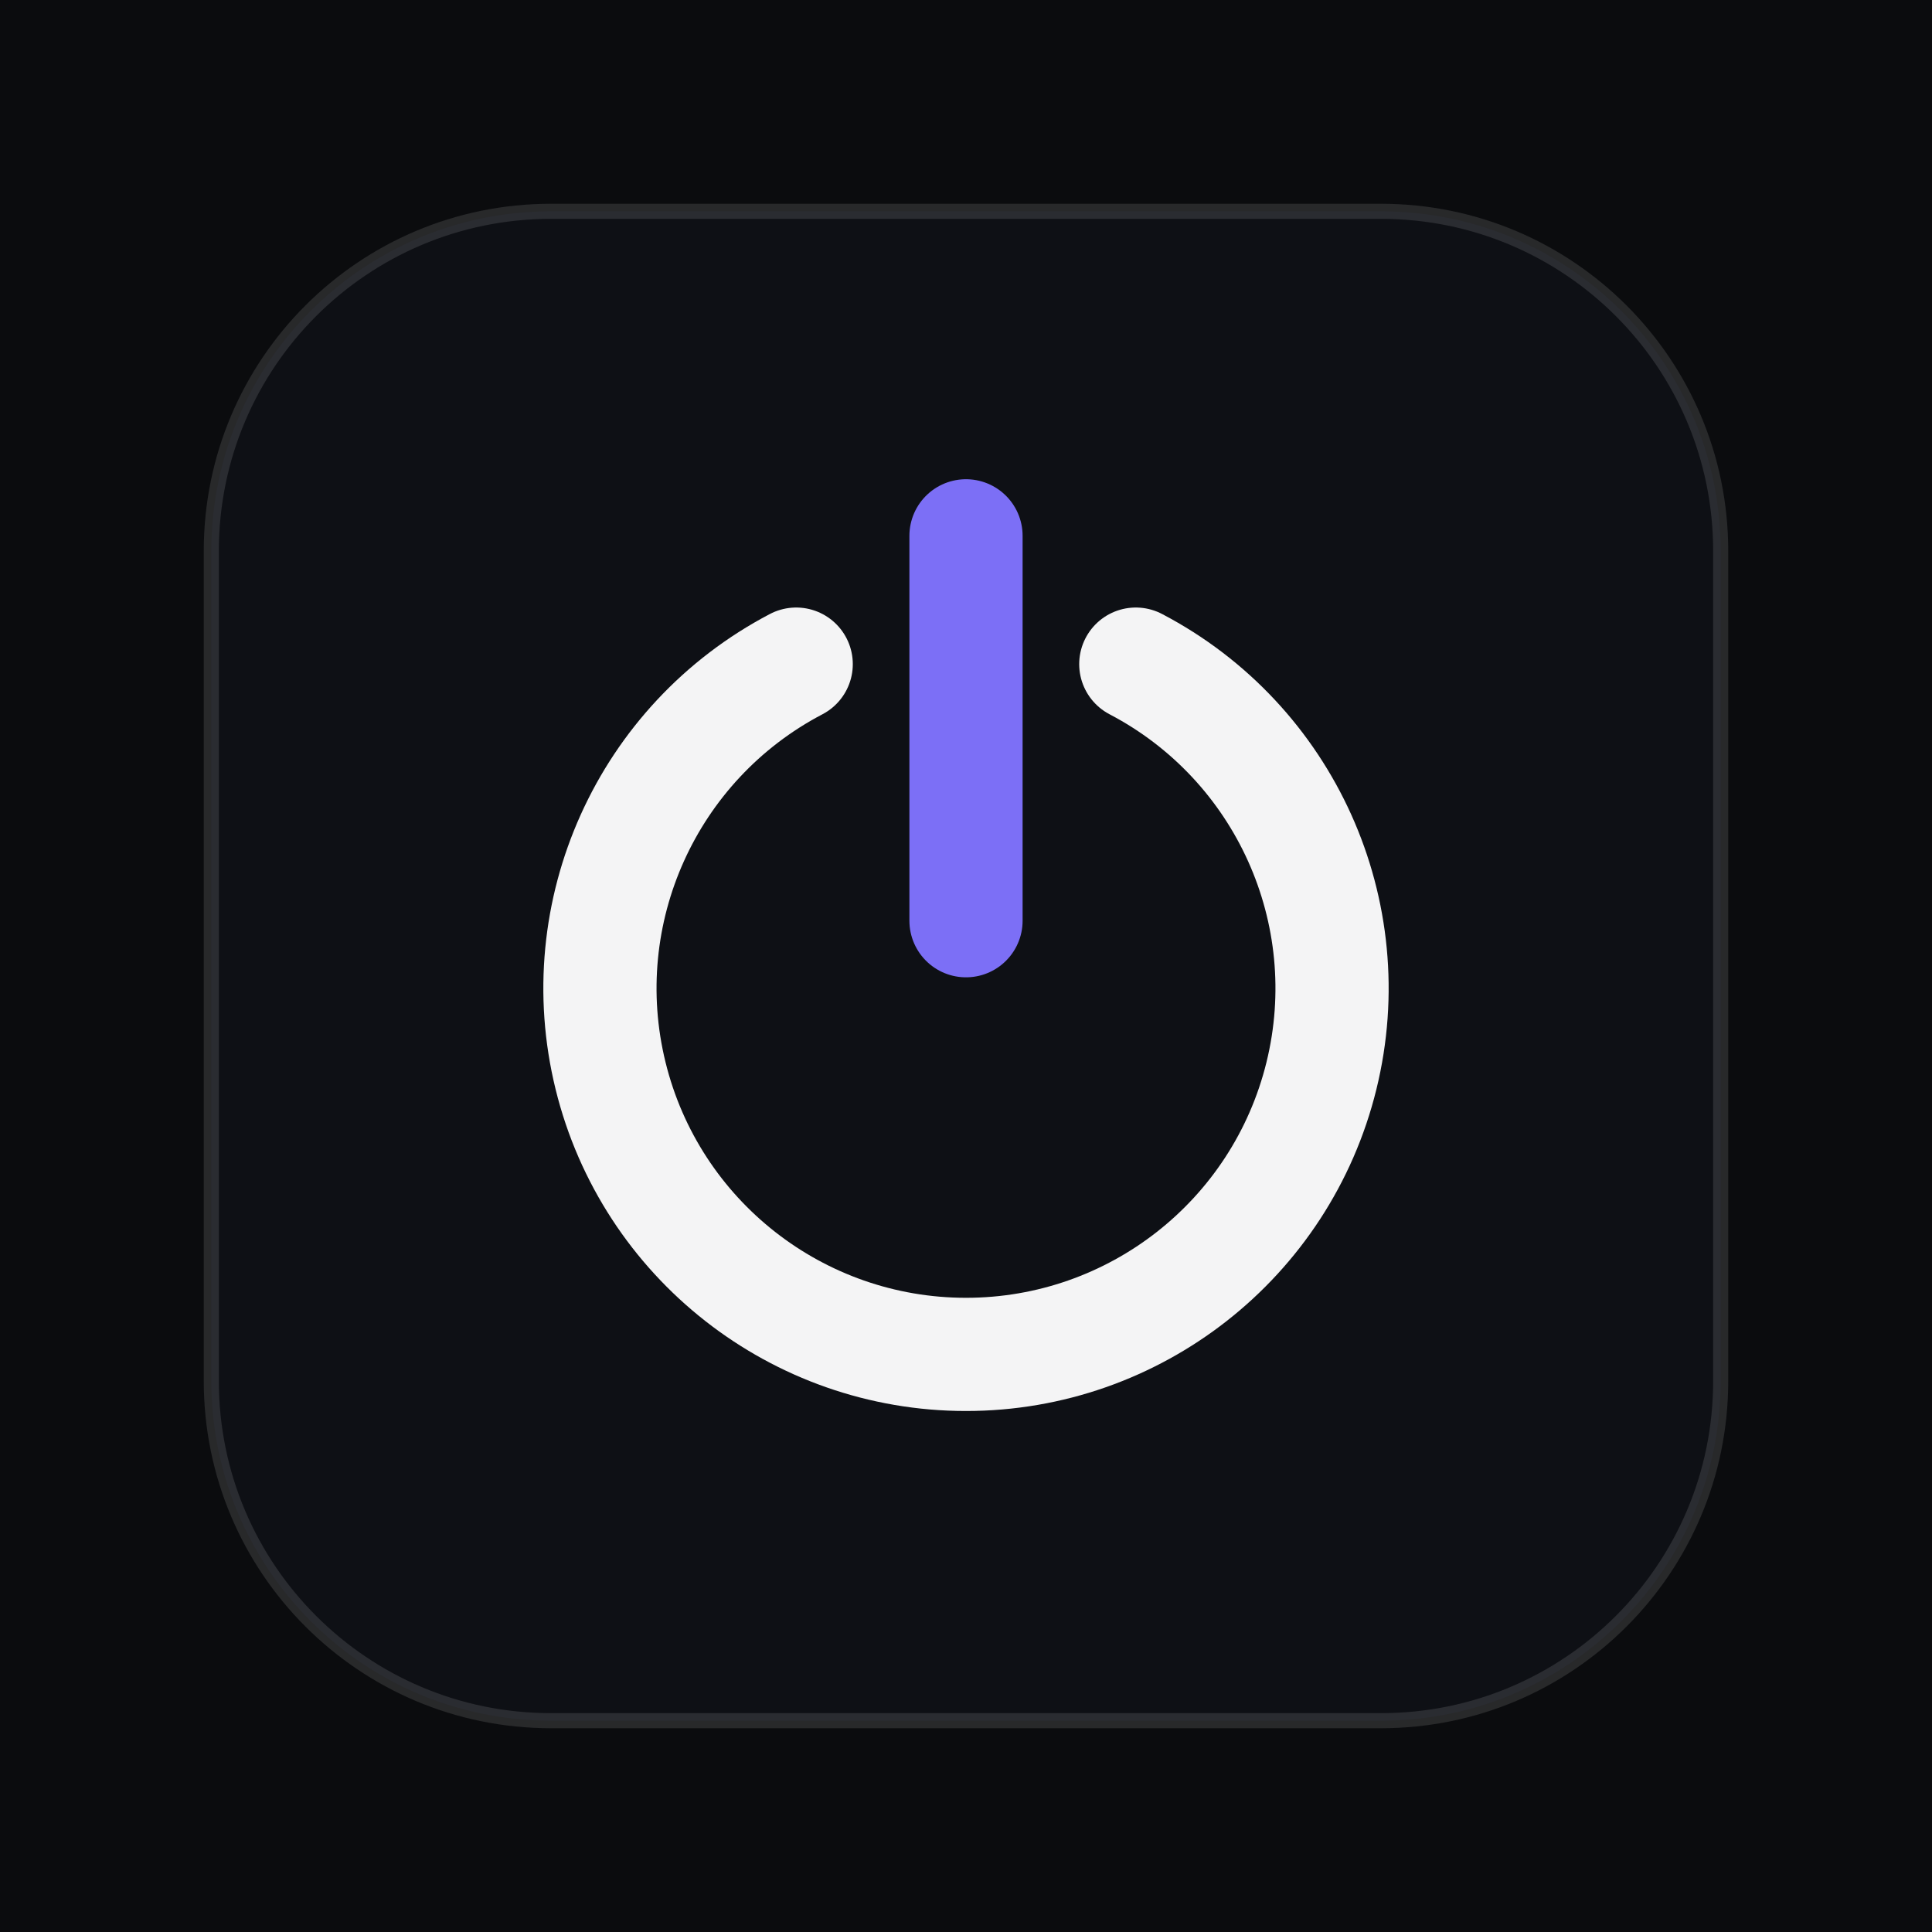
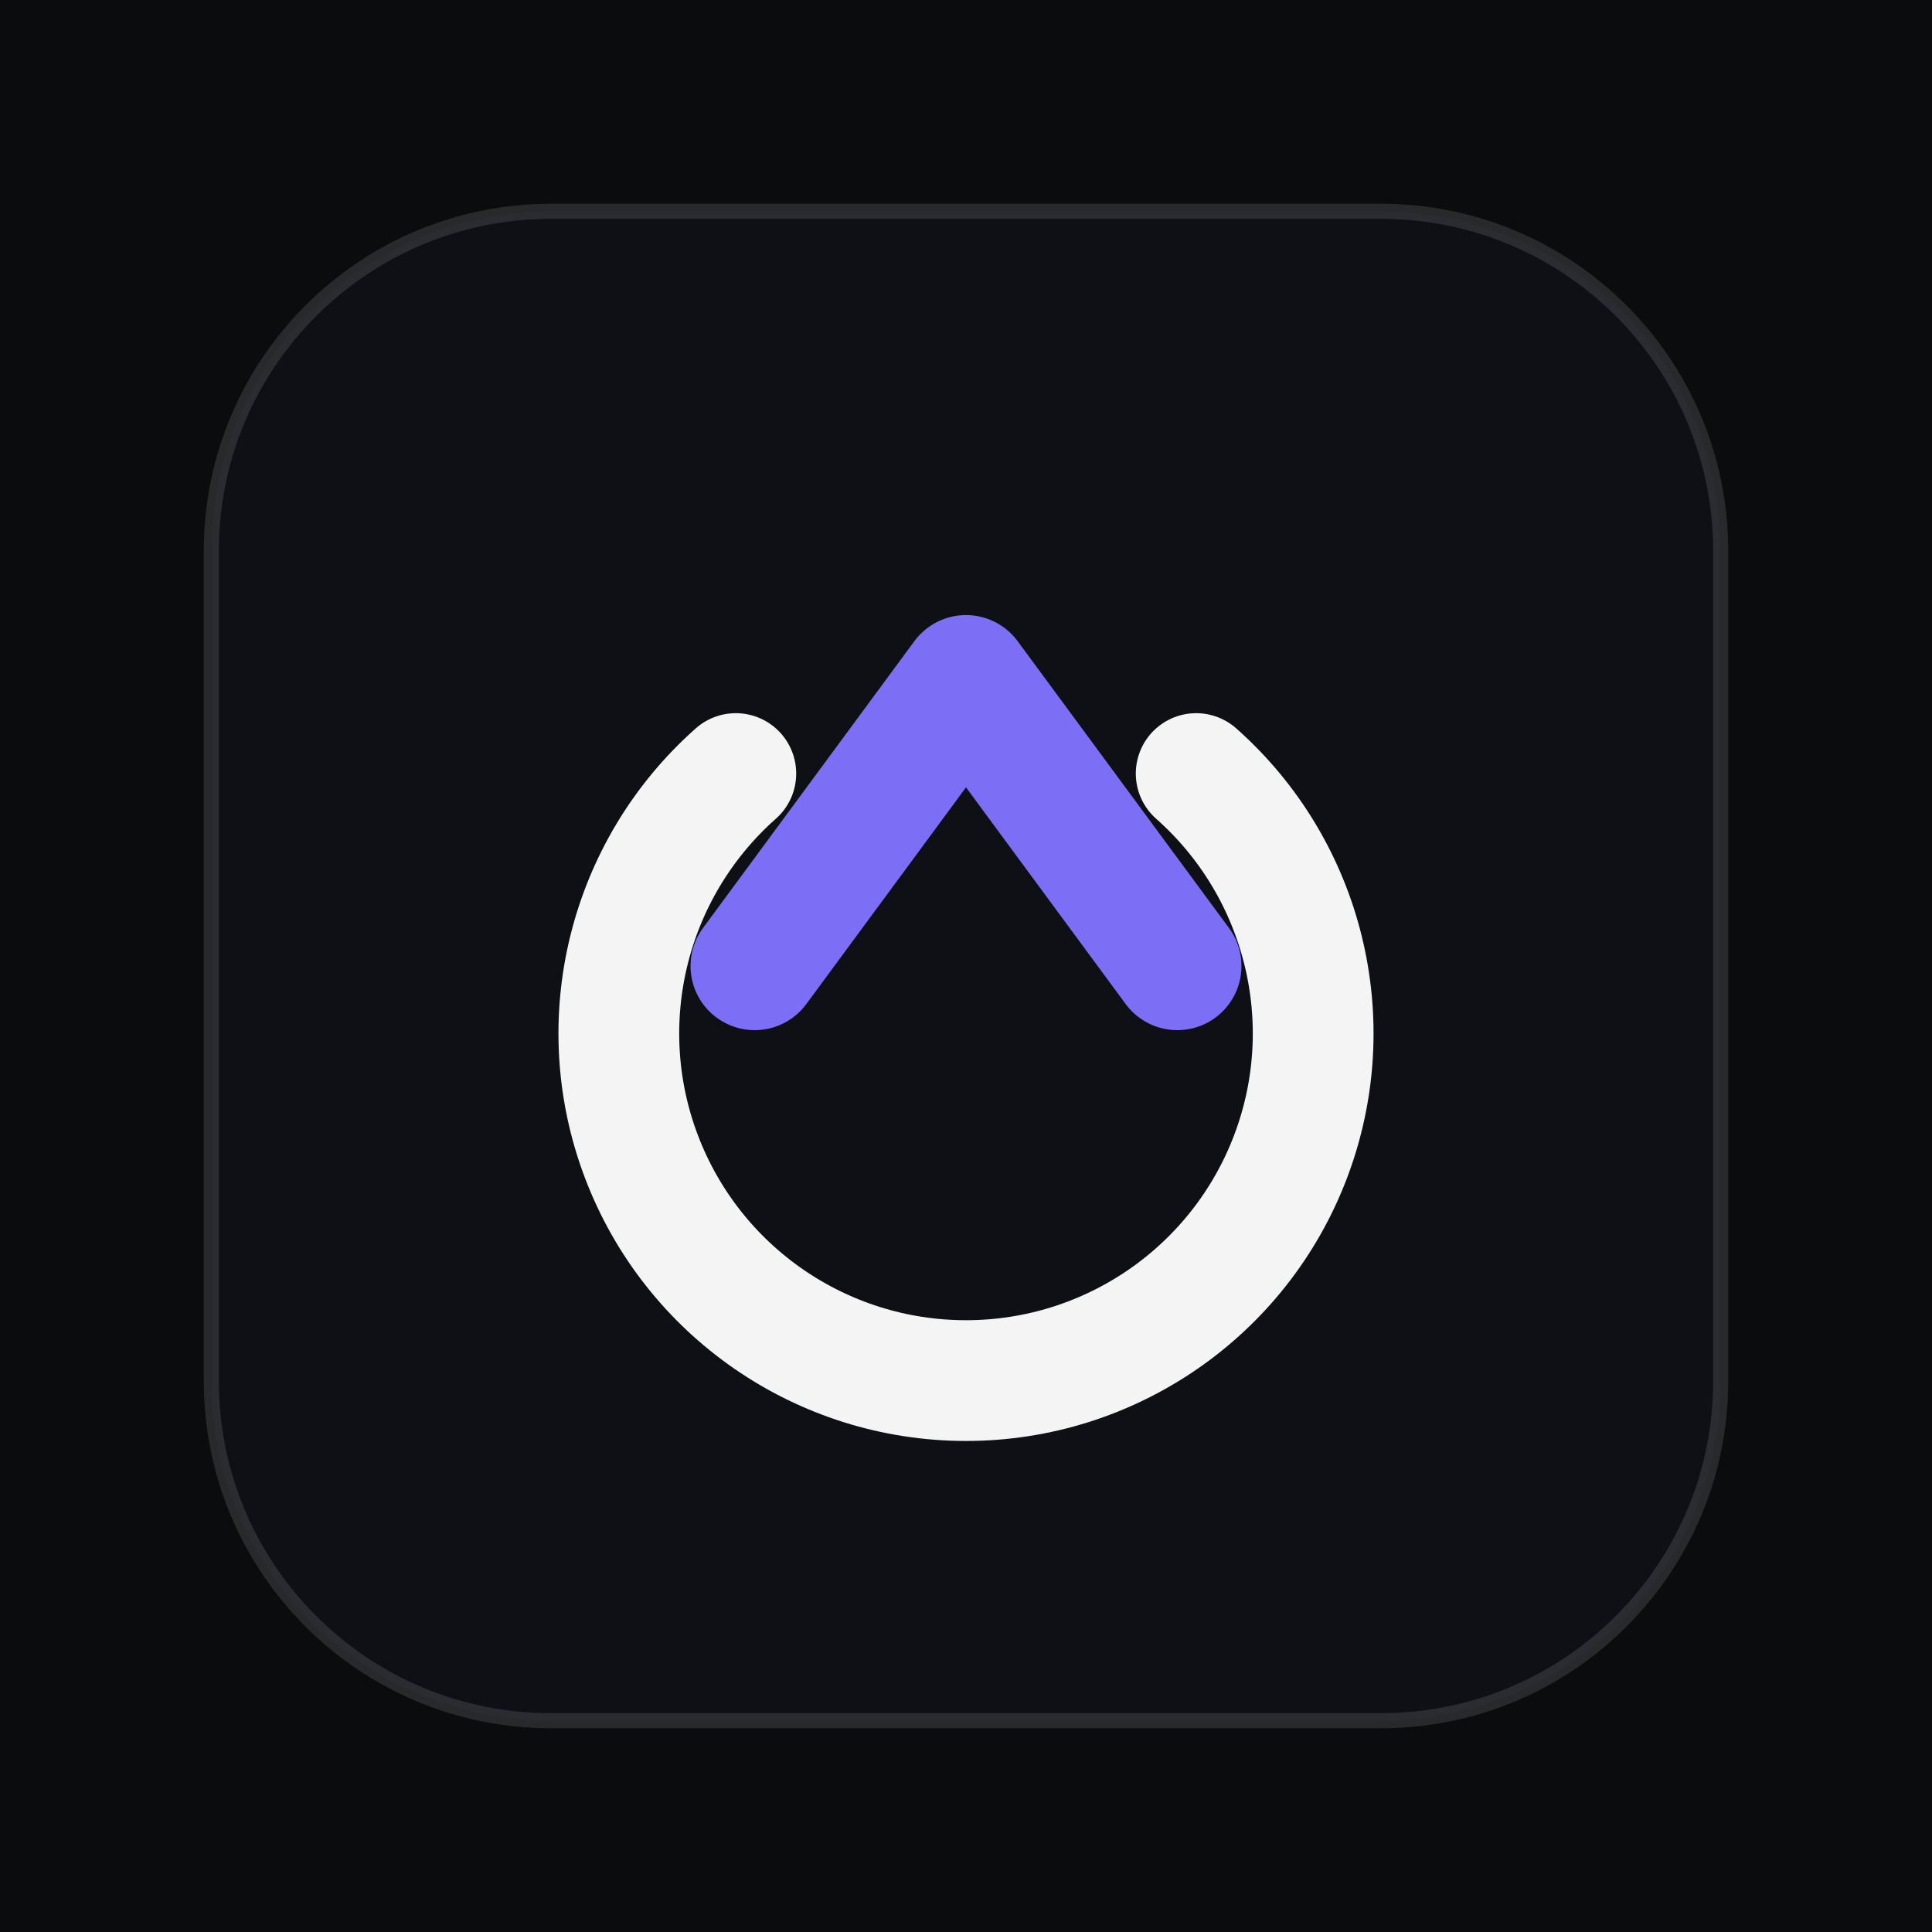
<svg xmlns="http://www.w3.org/2000/svg" width="512" height="512" viewBox="0 0 512 512" fill="none">
  <rect width="512" height="512" fill="#0b0c0e" />
  <rect x="56" y="56" width="400" height="400" rx="90" fill="#0e1015" stroke="rgba(255, 255, 255, 0.12)" stroke-width="4" />
-   <path d="M211 176A97 97 0 1 0 301 176" stroke="#f4f4f5" stroke-width="30" stroke-linecap="round" />
-   <path d="M256 142V244" stroke="#7c6ff6" stroke-width="30" stroke-linecap="round" />
+   <path d="M195 205A92 92 0 1 0 317 205" stroke="#f4f4f5" stroke-width="32" stroke-linecap="round" />
+   <path d="M200 256L256 180L312 256" stroke="#7c6ff6" stroke-width="34" stroke-linecap="round" stroke-linejoin="round" />
</svg>
